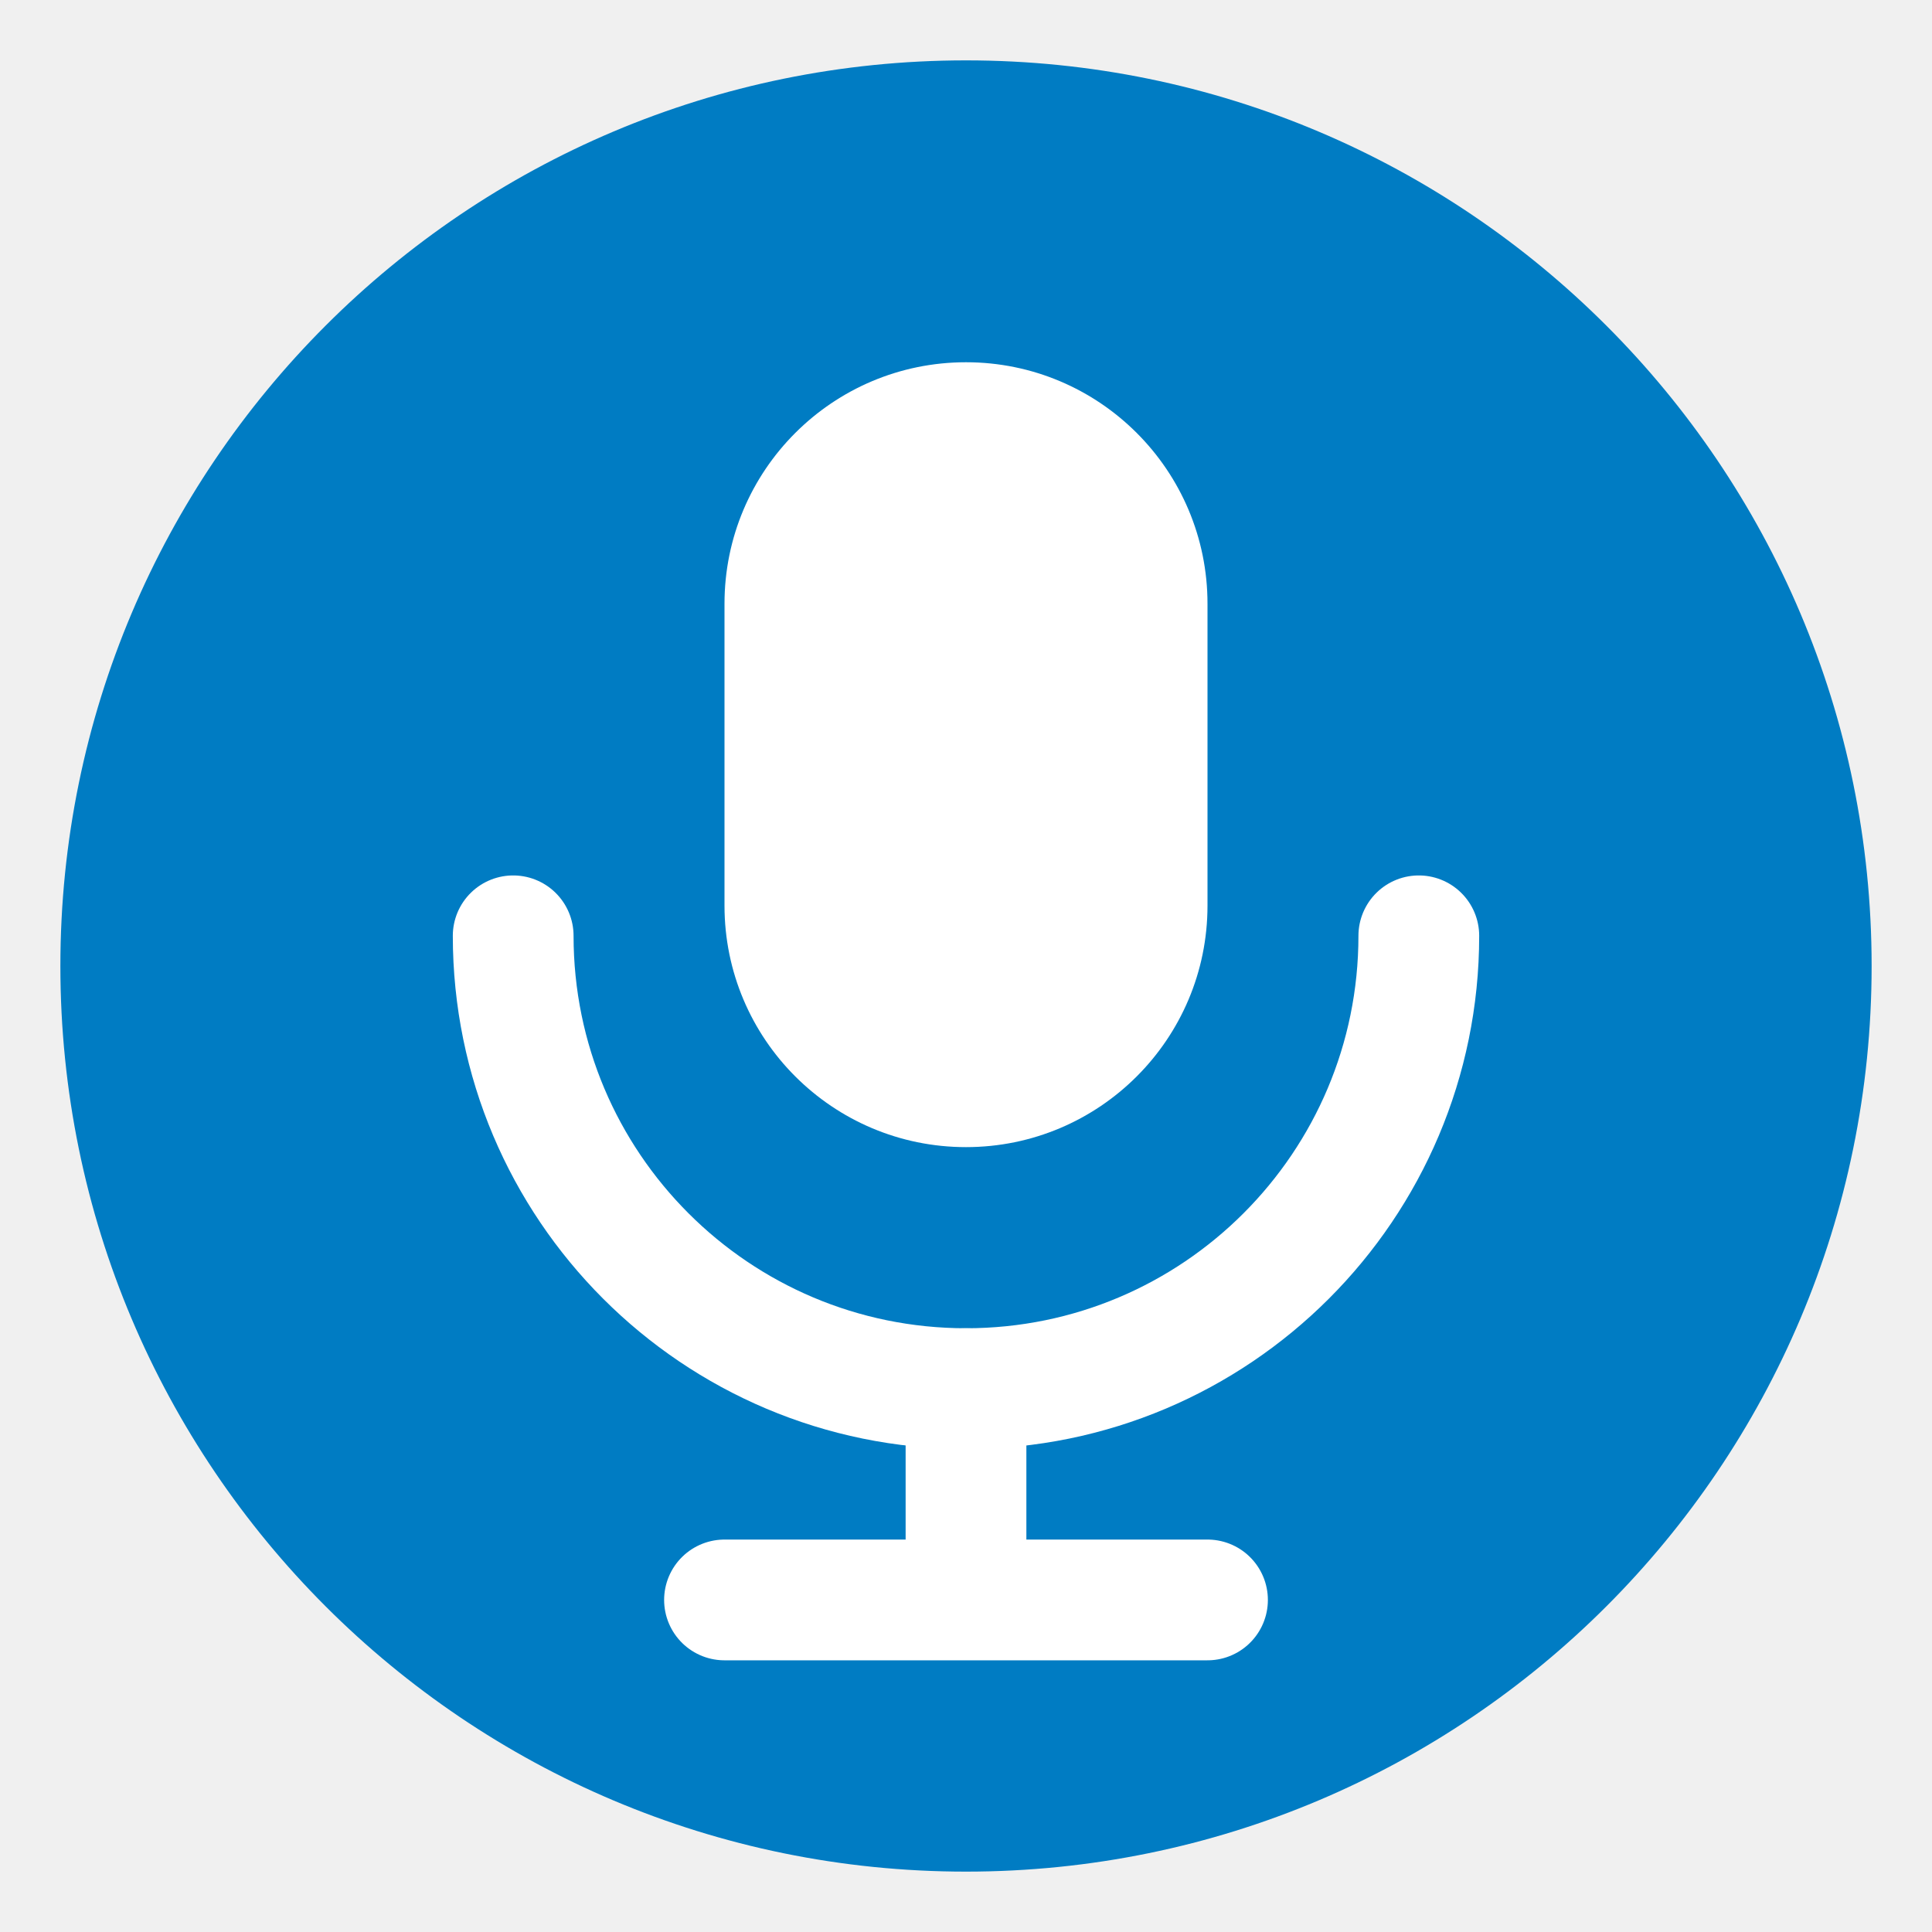
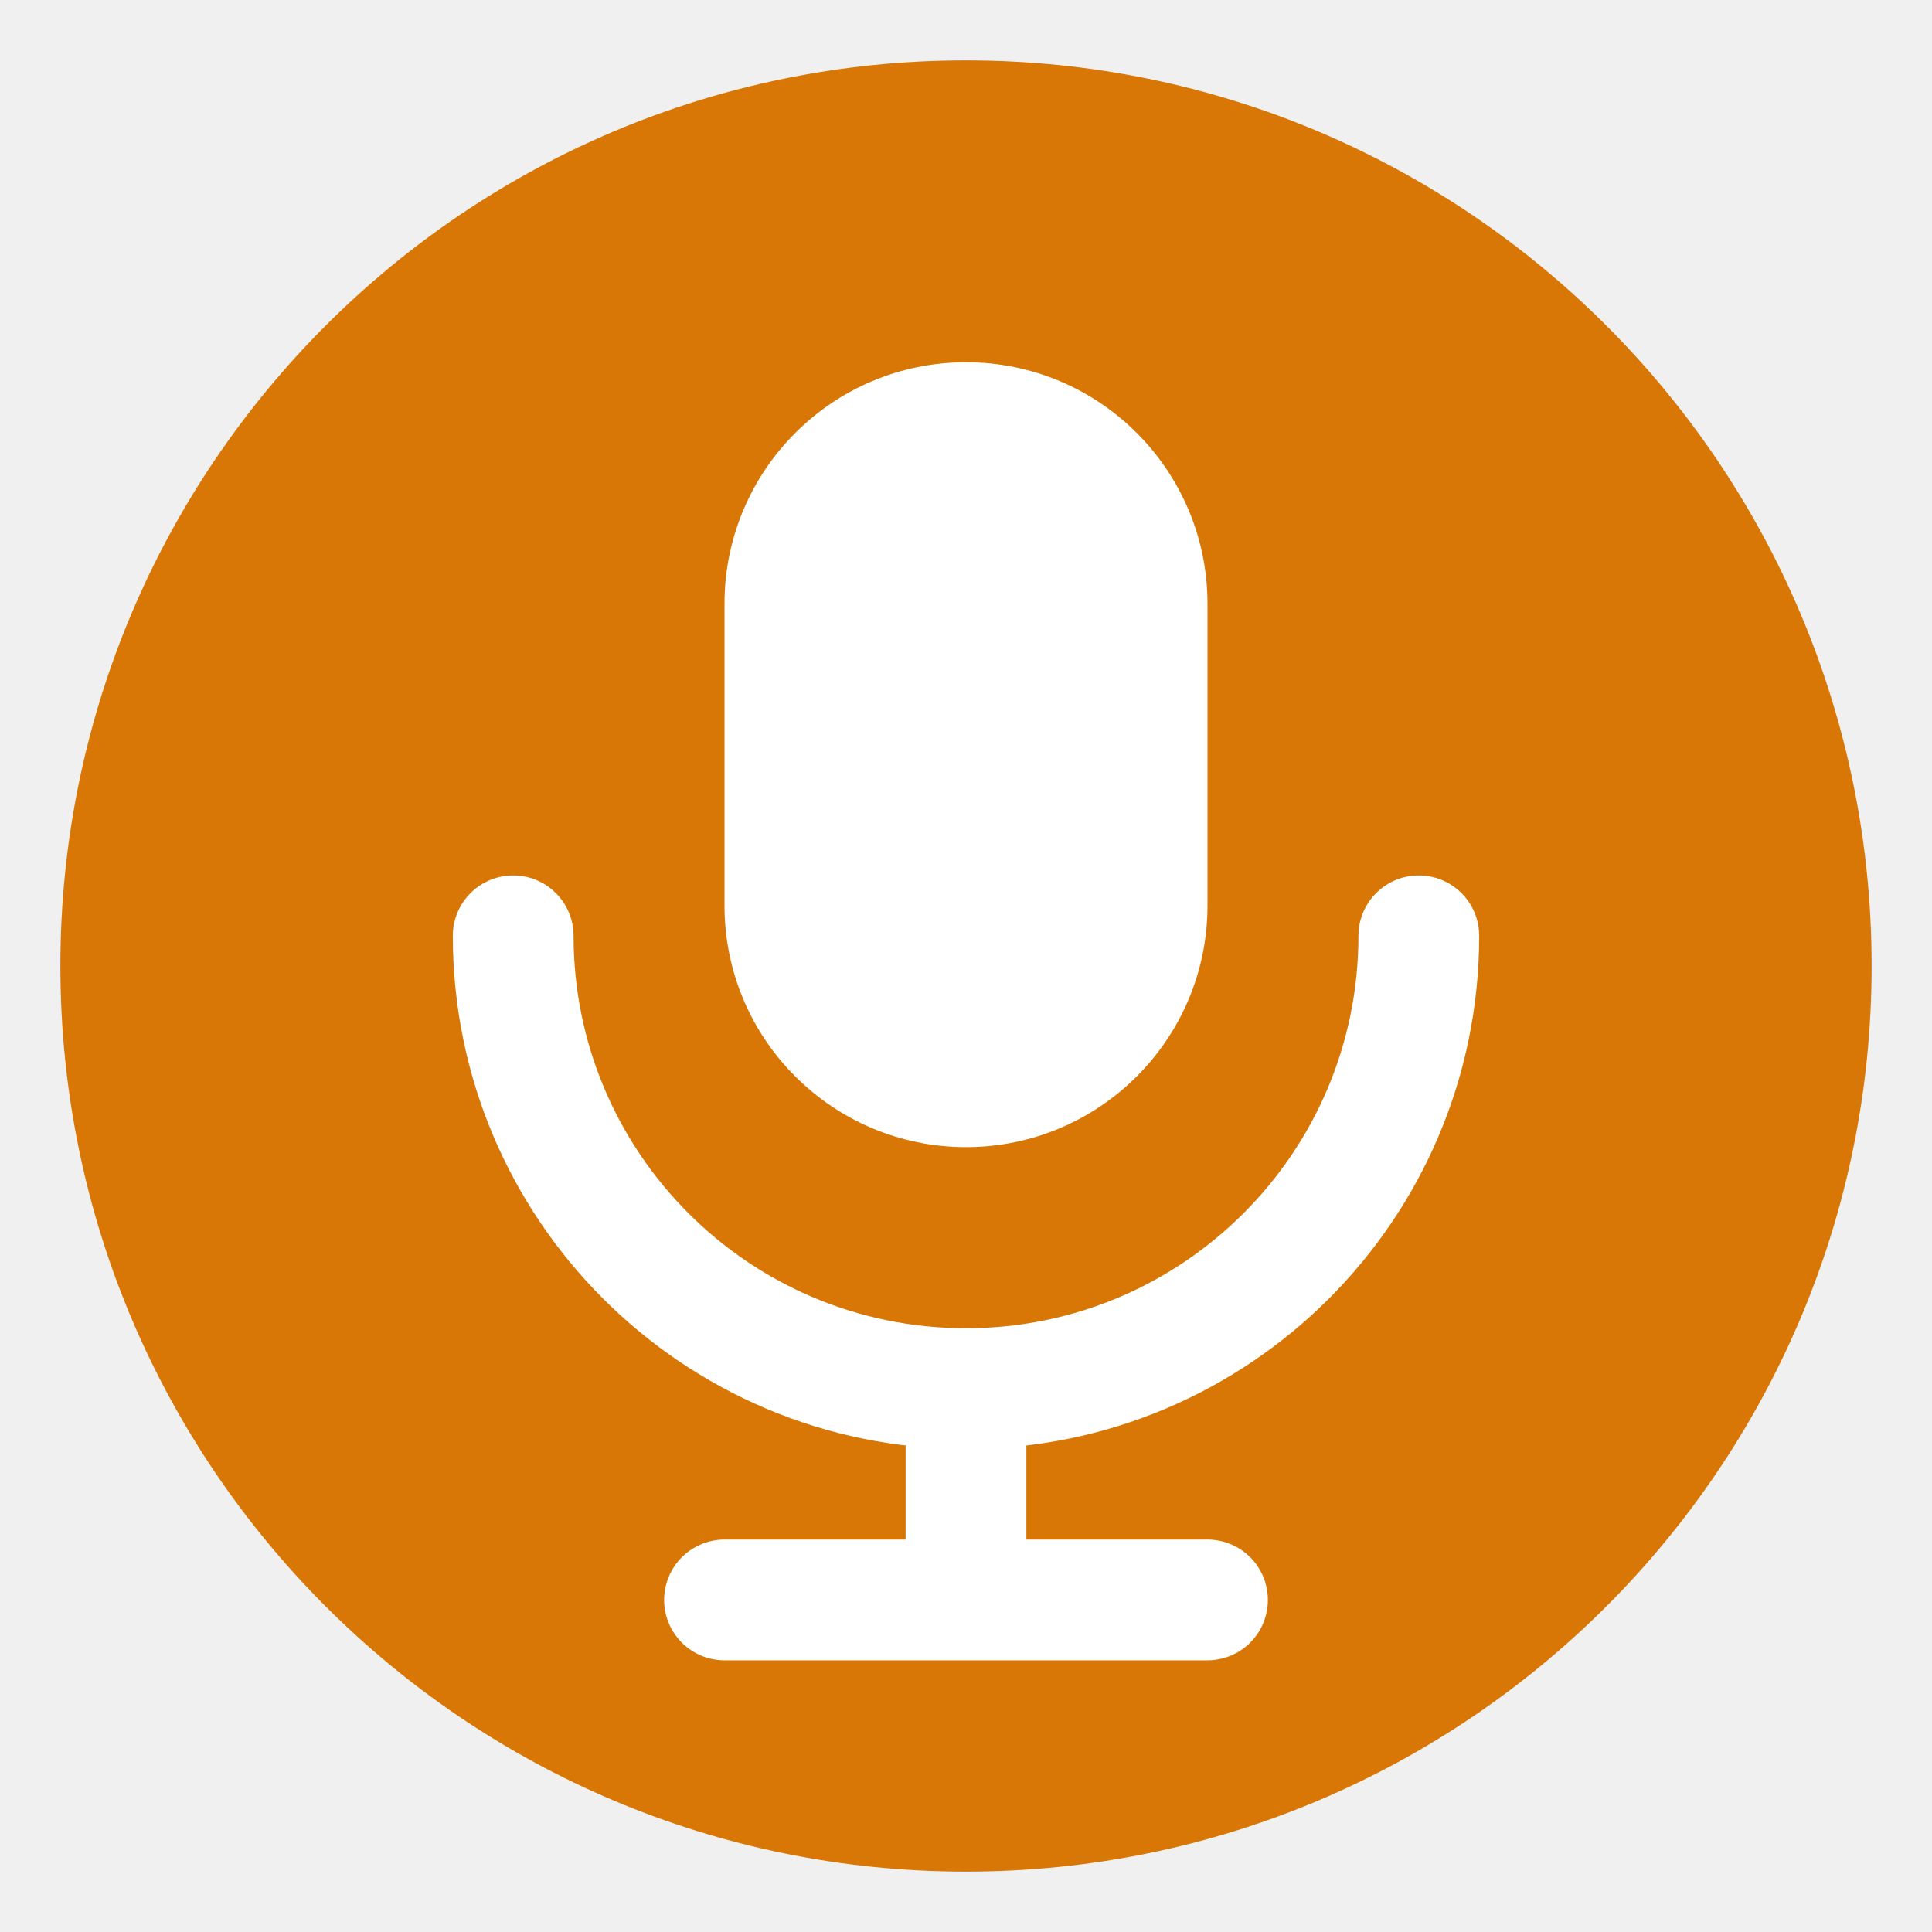
<svg xmlns="http://www.w3.org/2000/svg" viewBox="0 0 64 64">
-   <circle cx="32" cy="32" r="30" fill="#007CC3" />
+   <circle cx="32" cy="32" r="30" fill="#D97706" />
  <rect x="24" y="12" width="16" height="26" rx="8" fill="#fff" />
  <path d="M17 31a15 15 0 0 0 30 0" fill="none" stroke="#fff" stroke-width="4" stroke-linecap="round" />
  <path d="M32 46v7M24 53h16" fill="none" stroke="#fff" stroke-width="4" stroke-linecap="round" />
</svg>
